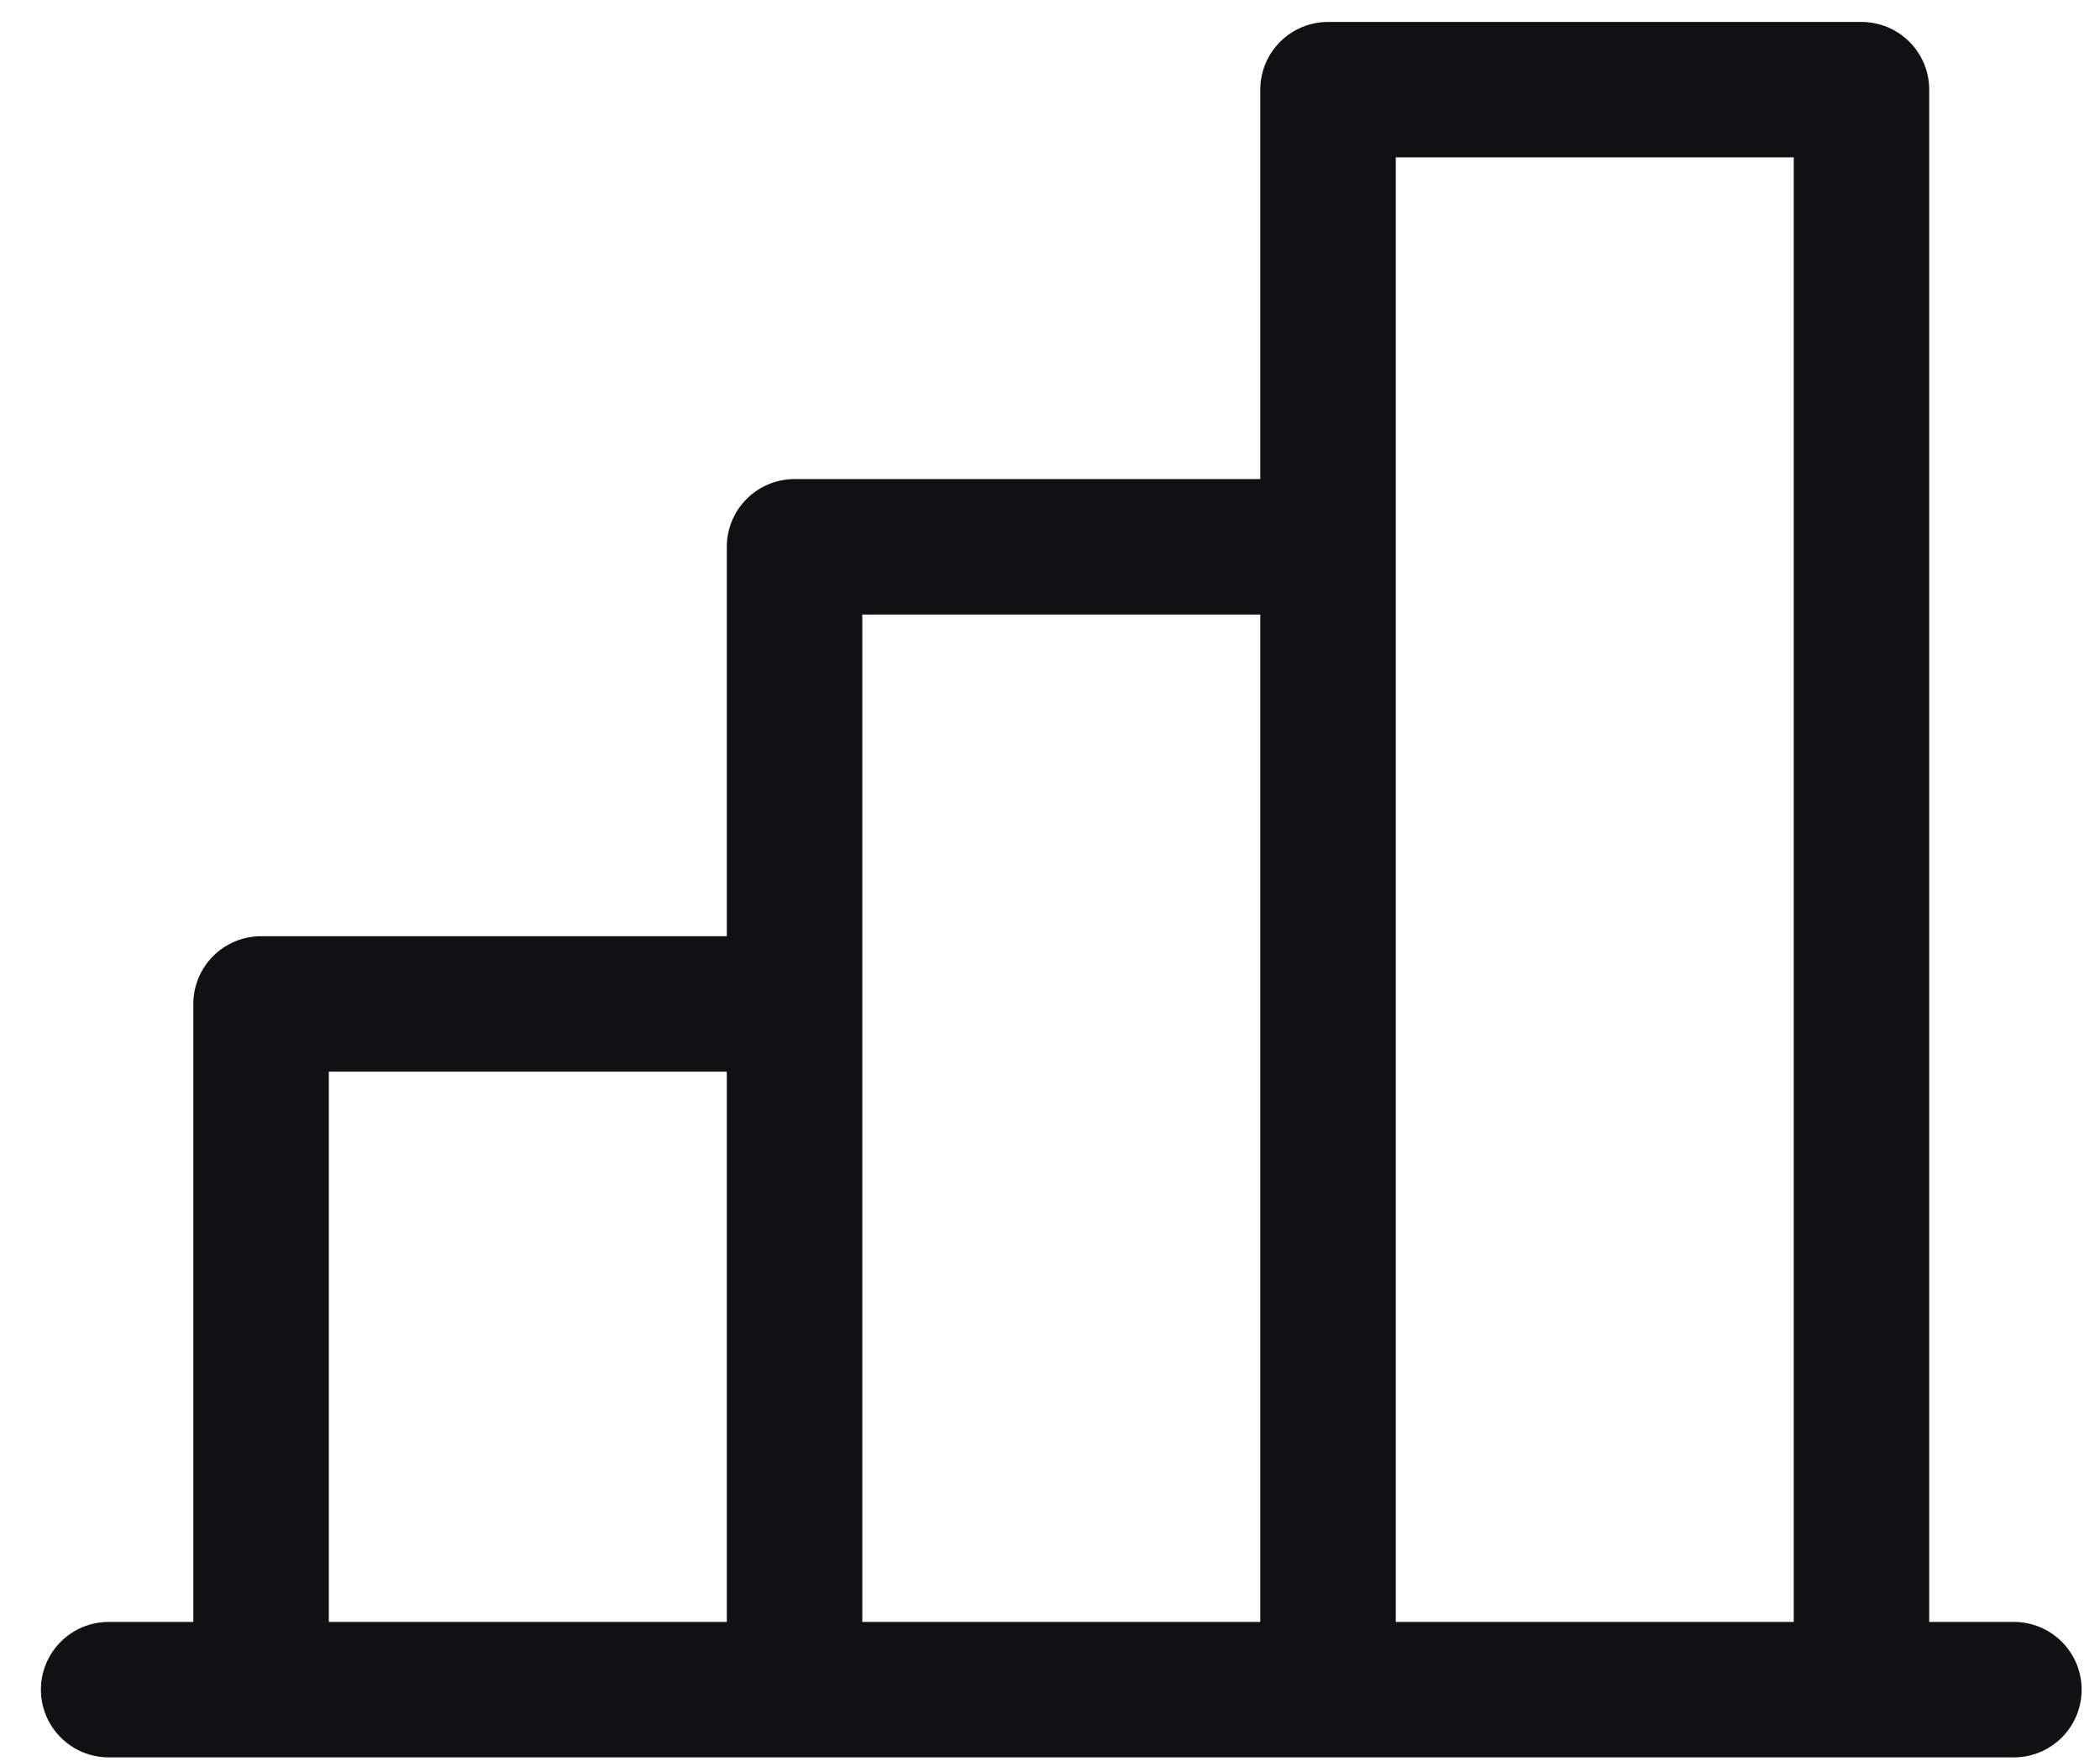
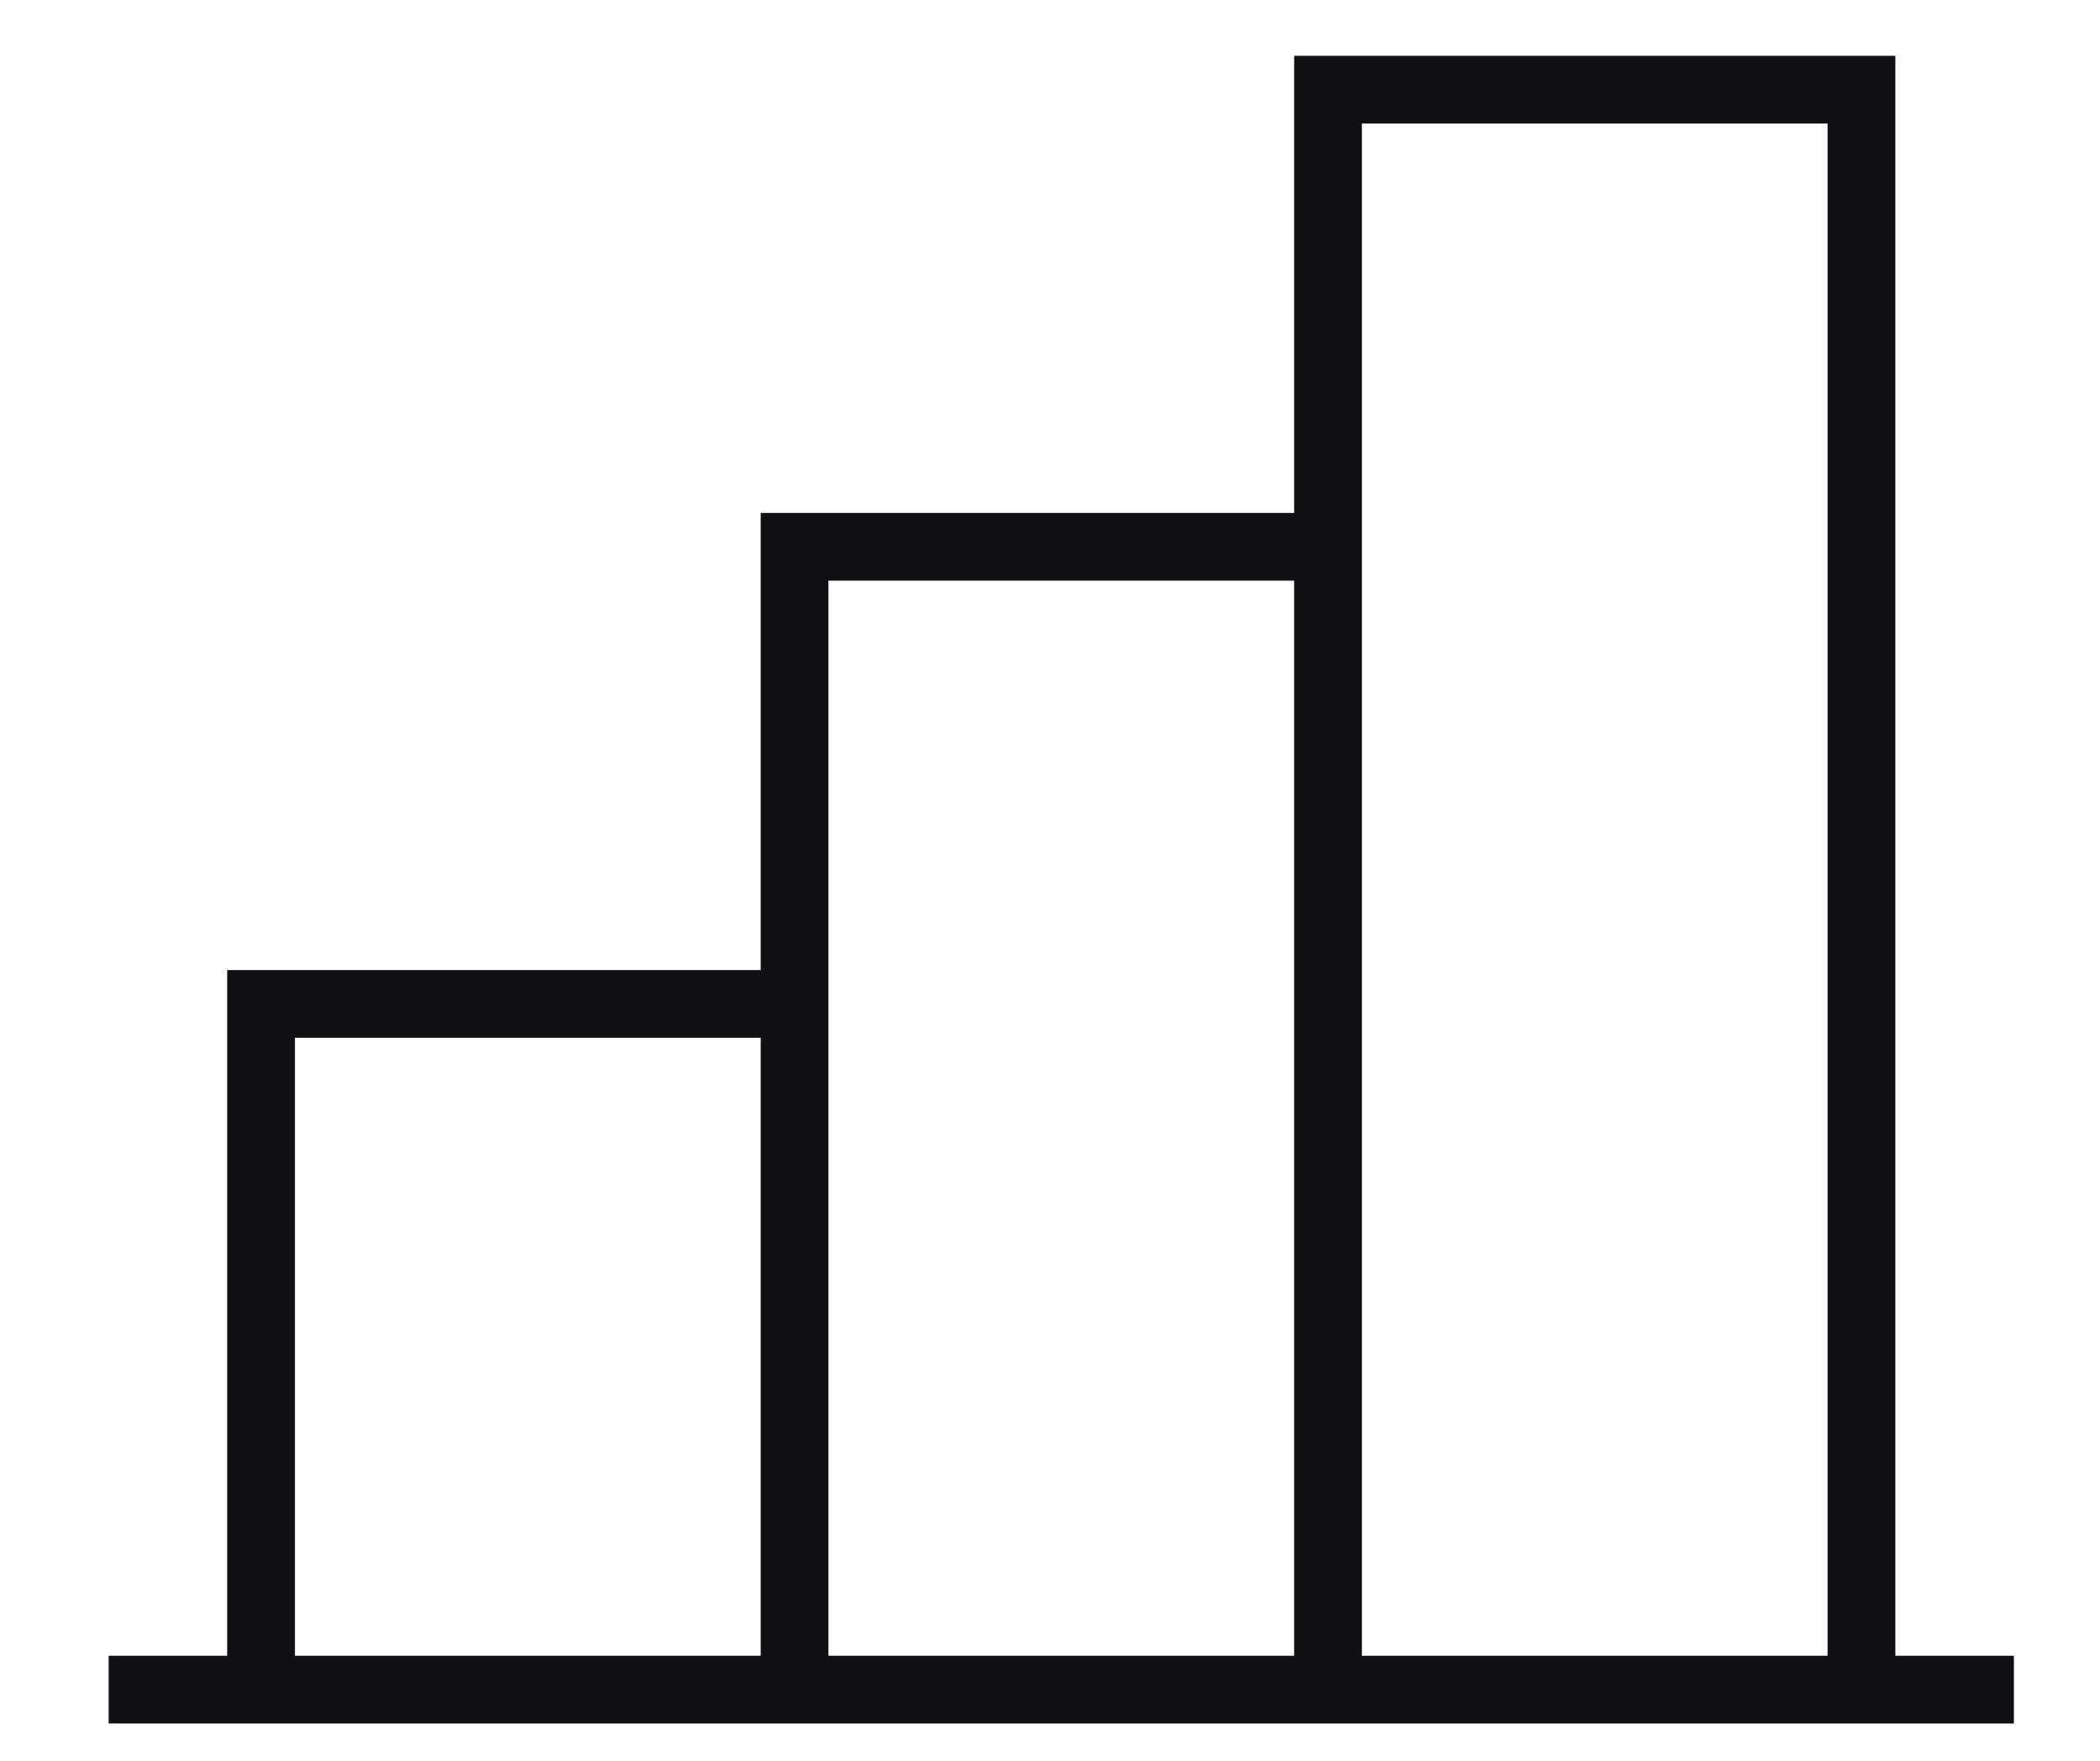
<svg xmlns="http://www.w3.org/2000/svg" width="31" height="26" viewBox="0 0 31 26" fill="none">
  <g id="ChartBar">
-     <path id="Vector" d="M3.854 24.949V14.824H11.729M29.729 24.949H1.604M11.729 24.949V8.074H19.604M19.604 1.324H27.479V24.949H19.604V1.324Z" stroke="#111013" stroke-width="2" stroke-linecap="round" stroke-linejoin="round" />
+     <path id="Vector" d="M3.854 24.949V14.824H11.729M29.729 24.949H1.604M11.729 24.949V8.074H19.604M19.604 1.324H27.479V24.949H19.604V1.324Z" stroke="#111013" strokeWidth="2" strokeLinecap="round" strokeLinejoin="round" />
  </g>
</svg>
